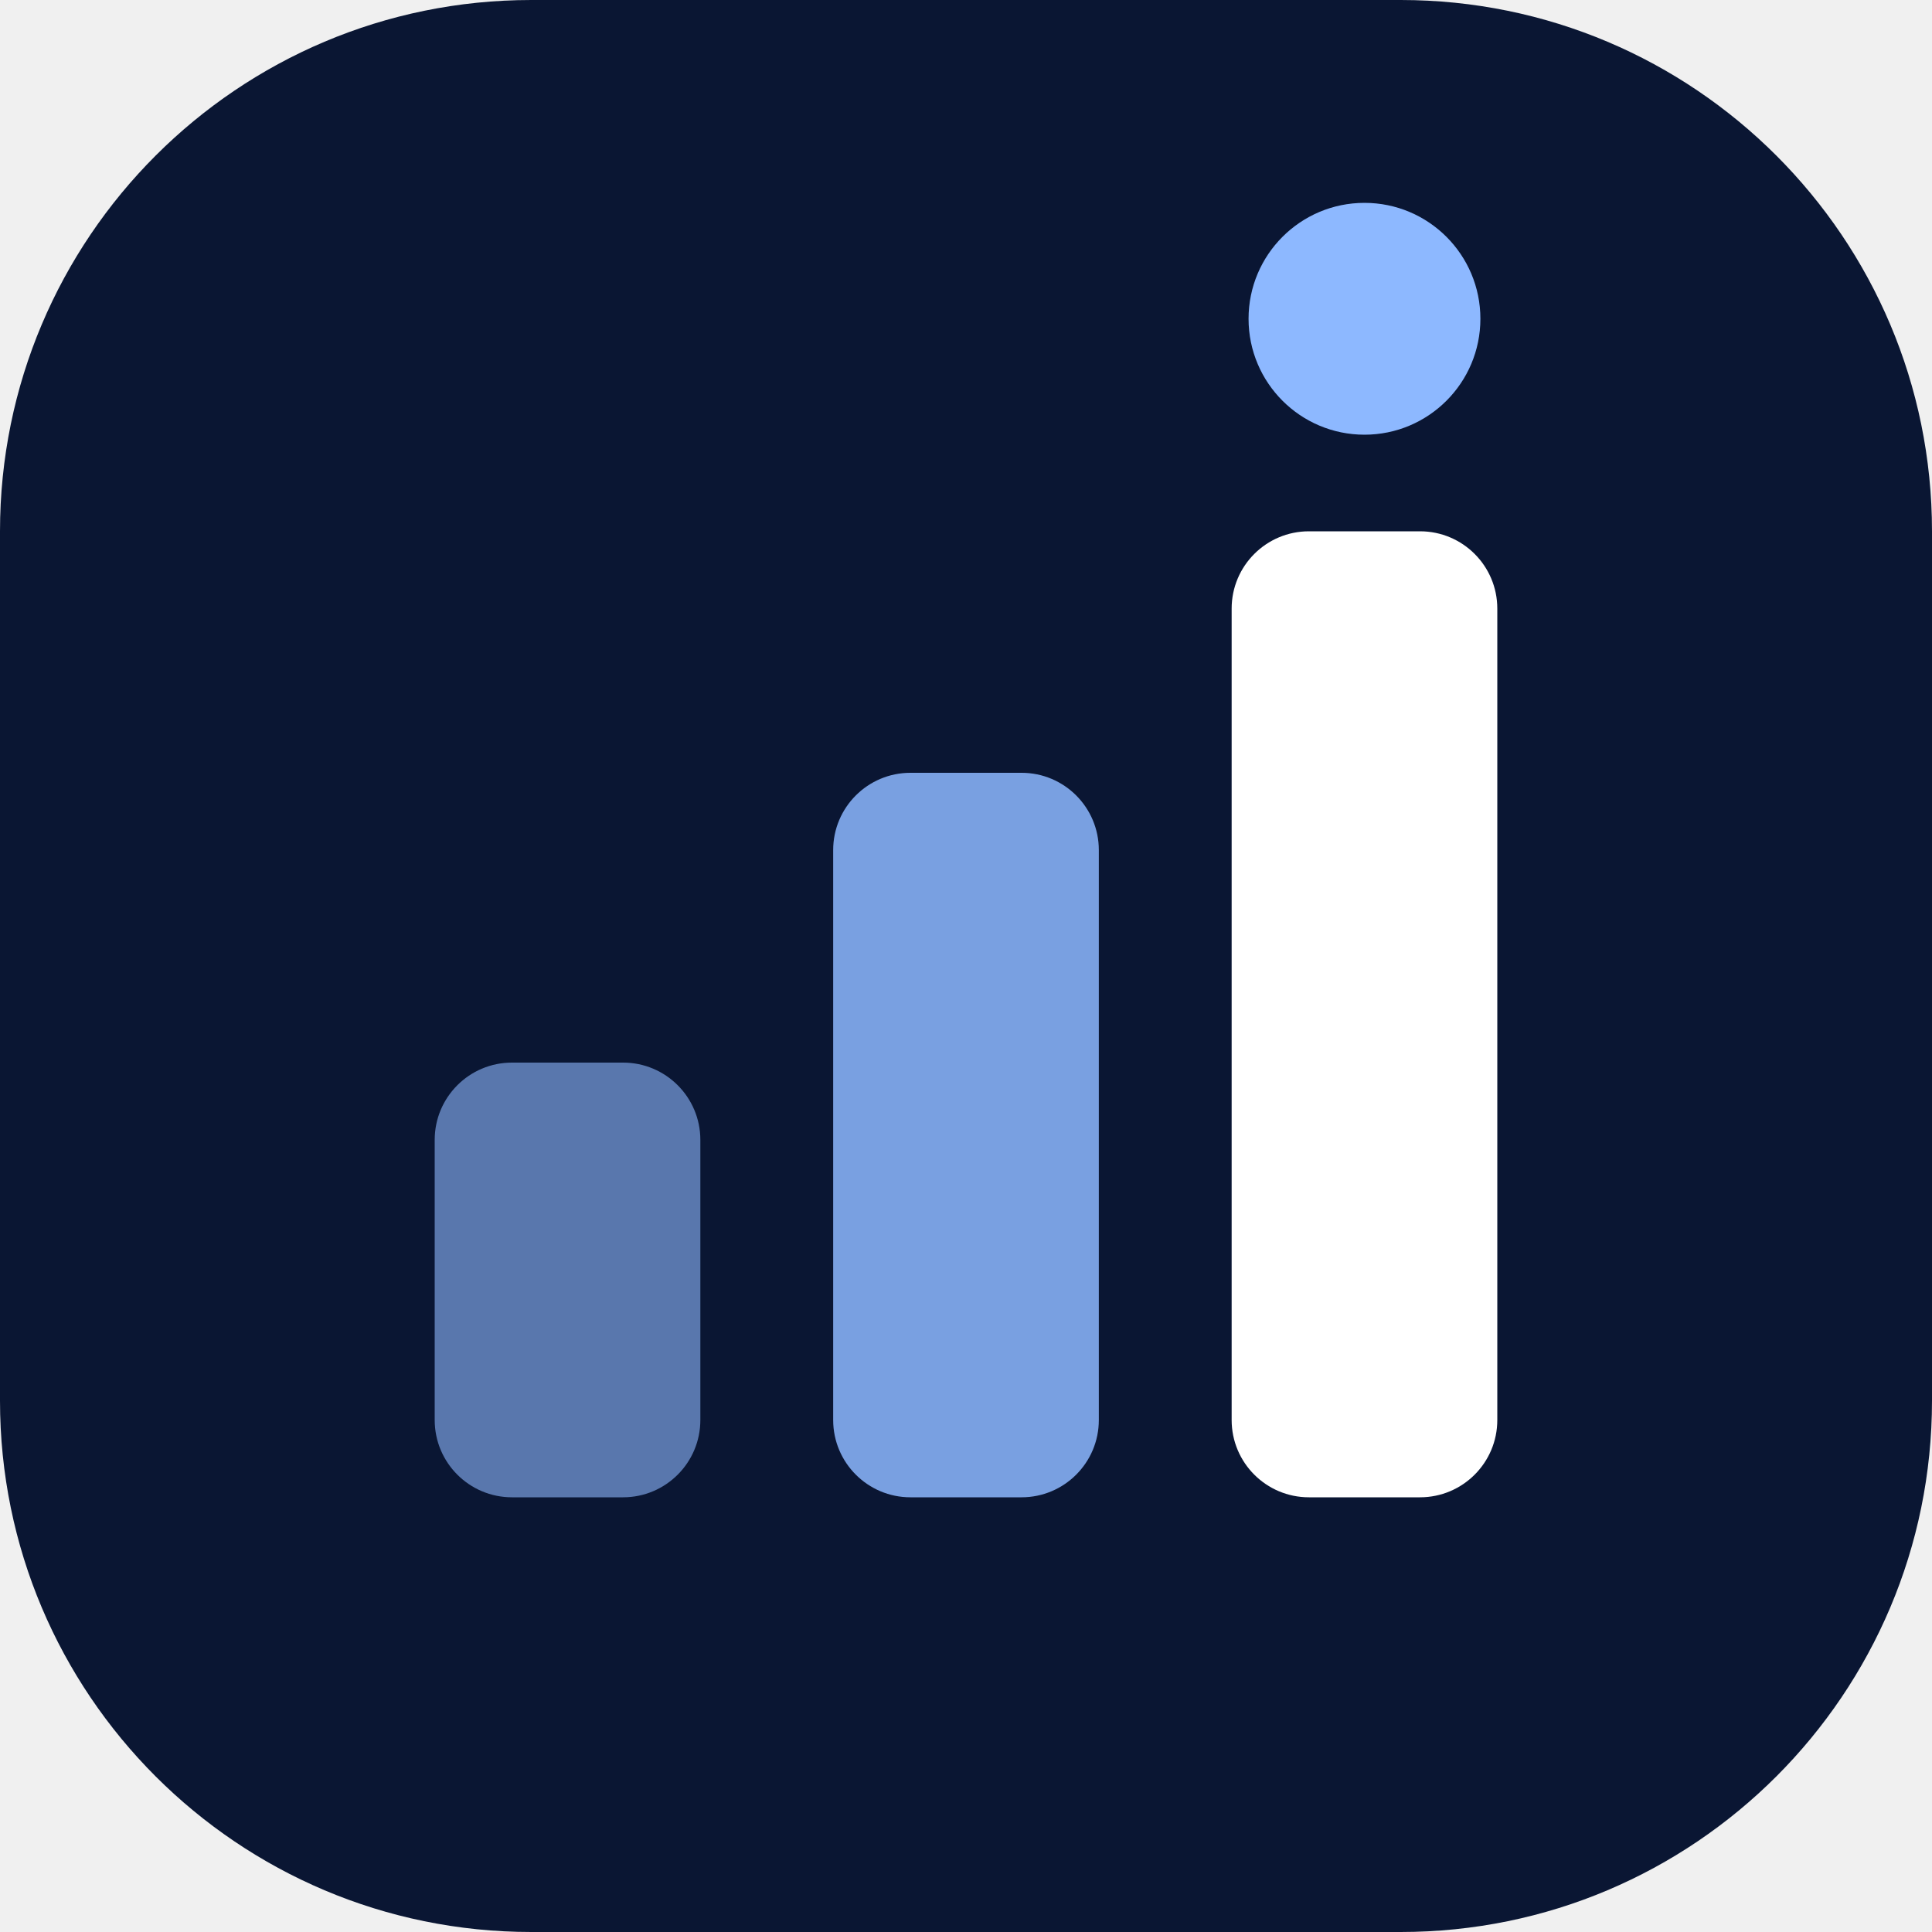
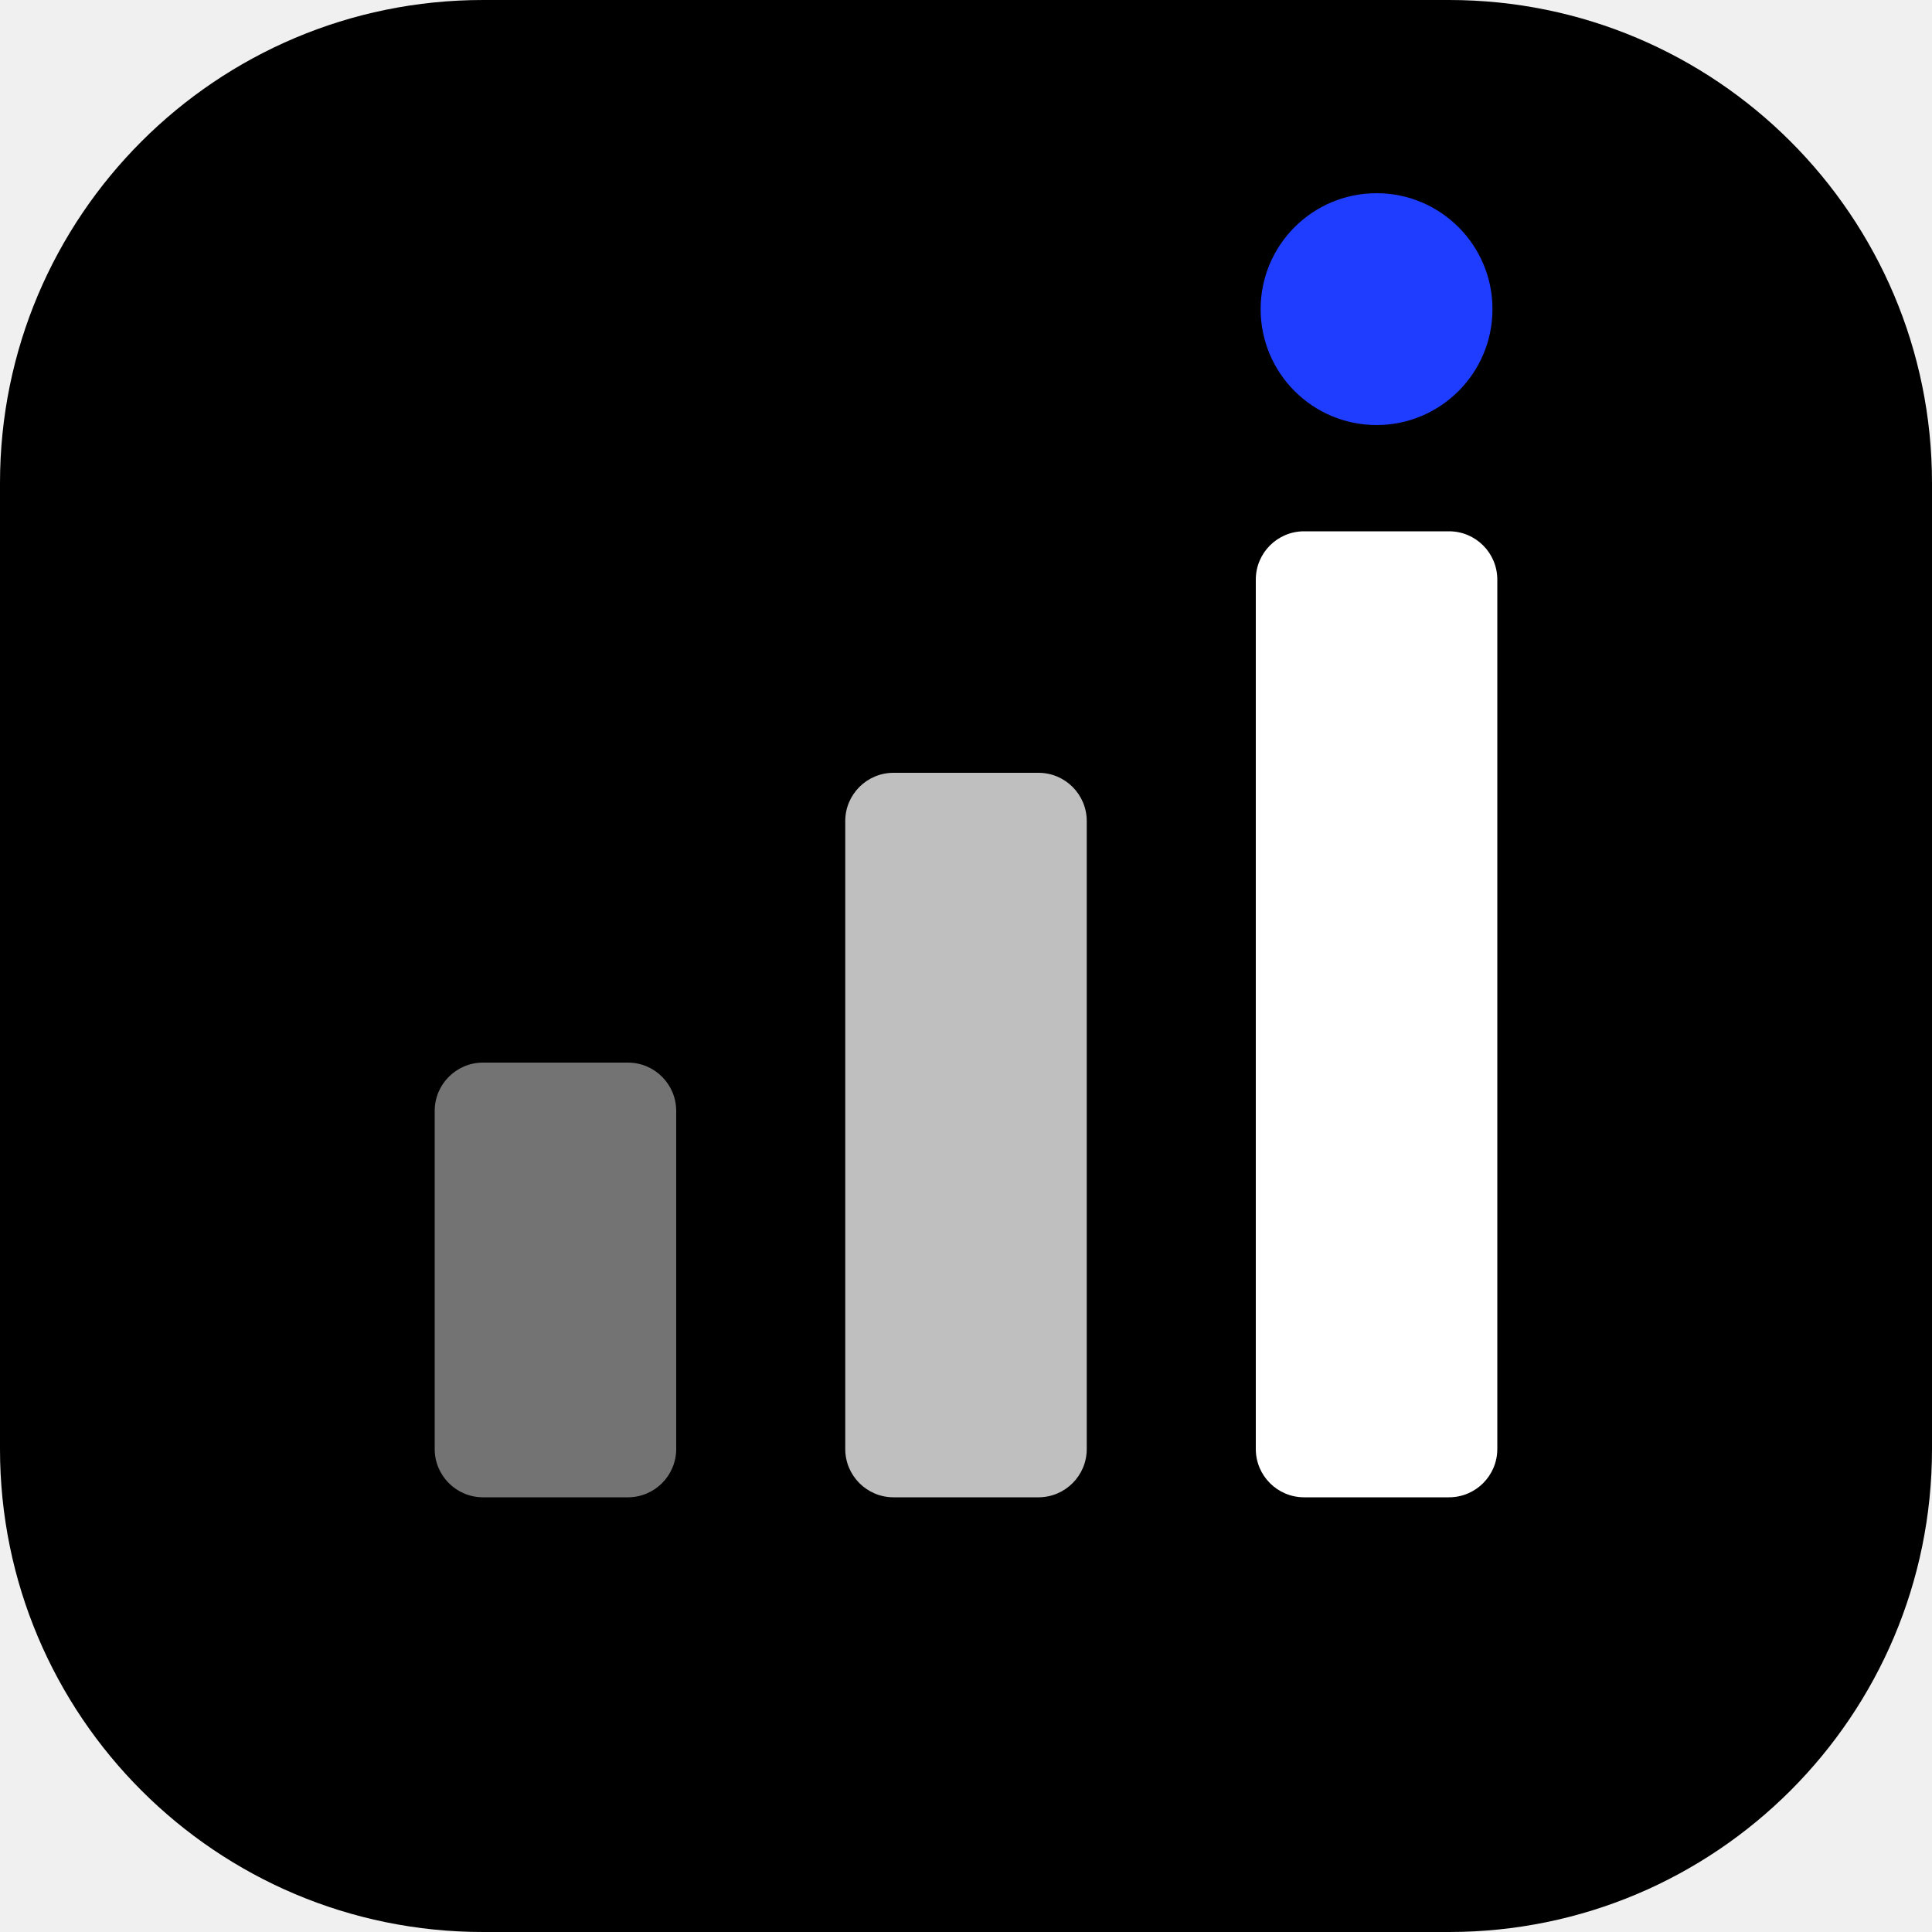
<svg xmlns="http://www.w3.org/2000/svg" viewBox="0 0 40 40">
-   <rect width="40" height="40" rx="11" fill="#0a1633" />
-   <rect x="9" y="22" width="5.5" height="9" rx="1.6" fill="#8db8ff" opacity=".6" />
-   <rect x="17.25" y="16" width="5.5" height="15" rx="1.6" fill="#8db8ff" opacity=".85" />
-   <rect x="25.5" y="11" width="5.5" height="20" rx="1.6" fill="#fff" />
-   <circle cx="28.25" cy="6.6" r="2.4" fill="#8db8ff" />
+   <rect width="40" height="40" rx="10" fill="#000" />
+   <rect x="9" y="22" width="5" height="9" rx="1" fill="#fff" opacity=".45" />
+   <rect x="17.5" y="16" width="5" height="15" rx="1" fill="#fff" opacity=".75" />
+   <rect x="26" y="11" width="5" height="20" rx="1" fill="#fff" />
+   <circle cx="28.5" cy="6.4" r="2.4" fill="#1f3dff" />
</svg>
